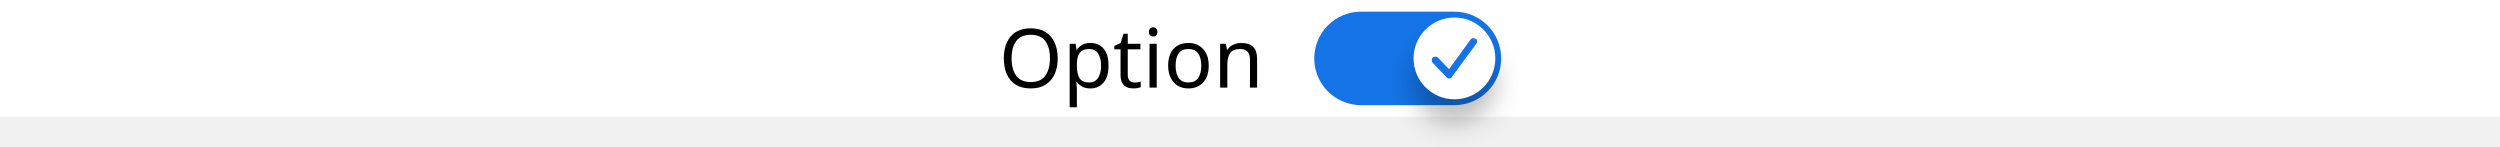
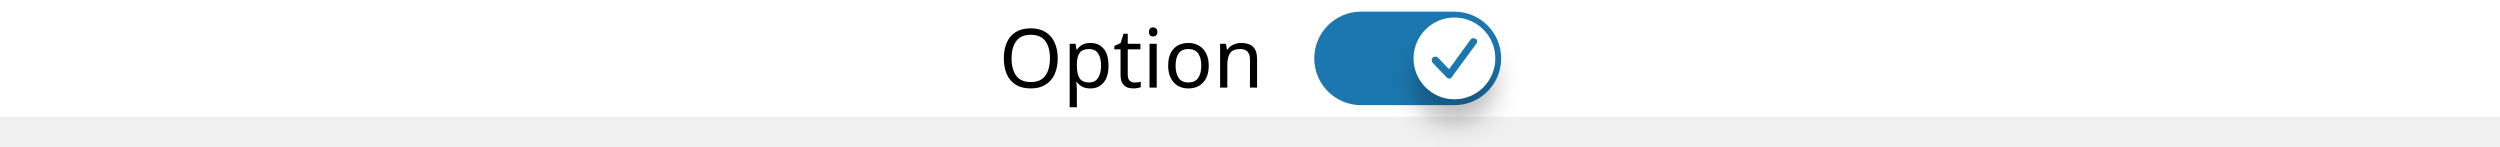
<svg xmlns="http://www.w3.org/2000/svg" width="428" height="25" viewBox="0 0 428 25" fill="none">
  <rect width="428" height="20" fill="white" />
  <path d="M181.08 9.988C181.08 11.024 180.903 11.929 180.548 12.704C180.203 13.469 179.685 14.067 178.994 14.496C178.313 14.925 177.473 15.14 176.474 15.14C175.438 15.14 174.575 14.925 173.884 14.496C173.203 14.067 172.694 13.465 172.358 12.69C172.022 11.915 171.854 11.01 171.854 9.974C171.854 8.957 172.022 8.065 172.358 7.3C172.694 6.525 173.203 5.923 173.884 5.494C174.575 5.065 175.443 4.85 176.488 4.85C177.487 4.85 178.327 5.065 179.008 5.494C179.689 5.914 180.203 6.511 180.548 7.286C180.903 8.051 181.08 8.952 181.08 9.988ZM173.184 9.988C173.184 11.248 173.45 12.242 173.982 12.97C174.514 13.689 175.345 14.048 176.474 14.048C177.603 14.048 178.429 13.689 178.952 12.97C179.484 12.242 179.75 11.248 179.75 9.988C179.75 8.728 179.489 7.743 178.966 7.034C178.443 6.315 177.617 5.956 176.488 5.956C175.349 5.956 174.514 6.315 173.982 7.034C173.45 7.743 173.184 8.728 173.184 9.988ZM186.698 7.356C187.622 7.356 188.364 7.678 188.924 8.322C189.493 8.966 189.778 9.937 189.778 11.234C189.778 12.513 189.493 13.483 188.924 14.146C188.364 14.809 187.617 15.14 186.684 15.14C186.105 15.14 185.624 15.033 185.242 14.818C184.868 14.603 184.574 14.347 184.36 14.048H184.276C184.285 14.207 184.299 14.407 184.318 14.65C184.346 14.893 184.36 15.103 184.36 15.28V18.36H183.128V7.496H184.136L184.304 8.518H184.36C184.584 8.191 184.878 7.916 185.242 7.692C185.606 7.468 186.091 7.356 186.698 7.356ZM186.474 8.392C185.708 8.392 185.167 8.607 184.85 9.036C184.532 9.465 184.369 10.119 184.36 10.996V11.234C184.36 12.158 184.509 12.872 184.808 13.376C185.116 13.871 185.68 14.118 186.502 14.118C186.95 14.118 187.323 13.997 187.622 13.754C187.92 13.502 188.14 13.157 188.28 12.718C188.429 12.279 188.504 11.78 188.504 11.22C188.504 10.361 188.336 9.675 188 9.162C187.673 8.649 187.164 8.392 186.474 8.392ZM194.247 14.132C194.433 14.132 194.625 14.118 194.821 14.09C195.017 14.062 195.175 14.025 195.297 13.978V14.916C195.166 14.981 194.979 15.033 194.737 15.07C194.494 15.117 194.261 15.14 194.037 15.14C193.645 15.14 193.281 15.075 192.945 14.944C192.618 14.804 192.352 14.566 192.147 14.23C191.941 13.894 191.839 13.423 191.839 12.816V8.448H190.775V7.86L191.853 7.37L192.343 5.774H193.071V7.496H195.241V8.448H193.071V12.788C193.071 13.245 193.178 13.586 193.393 13.81C193.617 14.025 193.901 14.132 194.247 14.132ZM197.429 4.682C197.616 4.682 197.779 4.747 197.919 4.878C198.069 4.999 198.143 5.195 198.143 5.466C198.143 5.737 198.069 5.937 197.919 6.068C197.779 6.189 197.616 6.25 197.429 6.25C197.224 6.25 197.051 6.189 196.911 6.068C196.771 5.937 196.701 5.737 196.701 5.466C196.701 5.195 196.771 4.999 196.911 4.878C197.051 4.747 197.224 4.682 197.429 4.682ZM198.031 7.496V15H196.799V7.496H198.031ZM206.933 11.234C206.933 12.475 206.615 13.437 205.981 14.118C205.355 14.799 204.506 15.14 203.433 15.14C202.77 15.14 202.177 14.991 201.655 14.692C201.141 14.384 200.735 13.941 200.437 13.362C200.138 12.774 199.989 12.065 199.989 11.234C199.989 9.993 200.297 9.036 200.913 8.364C201.538 7.692 202.392 7.356 203.475 7.356C204.147 7.356 204.744 7.51 205.267 7.818C205.789 8.117 206.195 8.555 206.485 9.134C206.783 9.703 206.933 10.403 206.933 11.234ZM201.263 11.234C201.263 12.121 201.435 12.825 201.781 13.348C202.135 13.861 202.695 14.118 203.461 14.118C204.217 14.118 204.772 13.861 205.127 13.348C205.481 12.825 205.659 12.121 205.659 11.234C205.659 10.347 205.481 9.652 205.127 9.148C204.772 8.644 204.212 8.392 203.447 8.392C202.681 8.392 202.126 8.644 201.781 9.148C201.435 9.652 201.263 10.347 201.263 11.234ZM212.497 7.356C213.393 7.356 214.07 7.575 214.527 8.014C214.985 8.453 215.213 9.153 215.213 10.114V15H213.995V10.198C213.995 8.994 213.435 8.392 212.315 8.392C211.485 8.392 210.911 8.625 210.593 9.092C210.276 9.559 210.117 10.231 210.117 11.108V15H208.885V7.496H209.879L210.061 8.518H210.131C210.374 8.126 210.71 7.837 211.139 7.65C211.569 7.454 212.021 7.356 212.497 7.356Z" fill="black" />
-   <rect x="225" y="2" width="32" height="16" rx="8" fill="#1473E6" />
+   <rect x="225" y="2" width="32" height="16" rx="8" fill="#1B77AF" />
  <g filter="url(#filter0_d_8402_500266)">
    <circle cx="249" cy="10" r="7" fill="white" />
  </g>
-   <path d="M252.771 7.45L248.571 13.15C248.571 13.25 248.371 13.45 248.071 13.45C247.871 13.45 247.771 13.35 247.671 13.25L245.271 10.75C245.071 10.55 245.071 10.15 245.271 9.85C245.471 9.65 245.971 9.65 246.171 9.85L248.071 11.85L251.771 6.75C251.871 6.65 251.971 6.55 252.171 6.55C252.371 6.55 252.471 6.55 252.671 6.65C252.871 6.75 252.971 7.15 252.771 7.45Z" fill="#1473E6" />
+   <path d="M252.771 7.45L248.571 13.15C248.571 13.25 248.371 13.45 248.071 13.45C247.871 13.45 247.771 13.35 247.671 13.25L245.271 10.75C245.071 10.55 245.071 10.15 245.271 9.85C245.471 9.65 245.971 9.65 246.171 9.85L248.071 11.85L251.771 6.75C251.871 6.65 251.971 6.55 252.171 6.55C252.371 6.55 252.471 6.55 252.671 6.65C252.871 6.75 252.971 7.15 252.771 7.45Z" fill="#1B77AF" />
  <defs>
    <filter id="filter0_d_8402_500266" x="238" y="3" width="22" height="22" filterUnits="userSpaceOnUse" color-interpolation-filters="sRGB">
      <feFlood flood-opacity="0" result="BackgroundImageFix" />
      <feColorMatrix in="SourceAlpha" type="matrix" values="0 0 0 0 0 0 0 0 0 0 0 0 0 0 0 0 0 0 127 0" result="hardAlpha" />
      <feOffset dy="4" />
      <feGaussianBlur stdDeviation="2" />
      <feColorMatrix type="matrix" values="0 0 0 0 0 0 0 0 0 0 0 0 0 0 0 0 0 0 0.25 0" />
      <feBlend mode="normal" in2="BackgroundImageFix" result="effect1_dropShadow_8402_500266" />
      <feBlend mode="normal" in="SourceGraphic" in2="effect1_dropShadow_8402_500266" result="shape" />
    </filter>
  </defs>
</svg>
